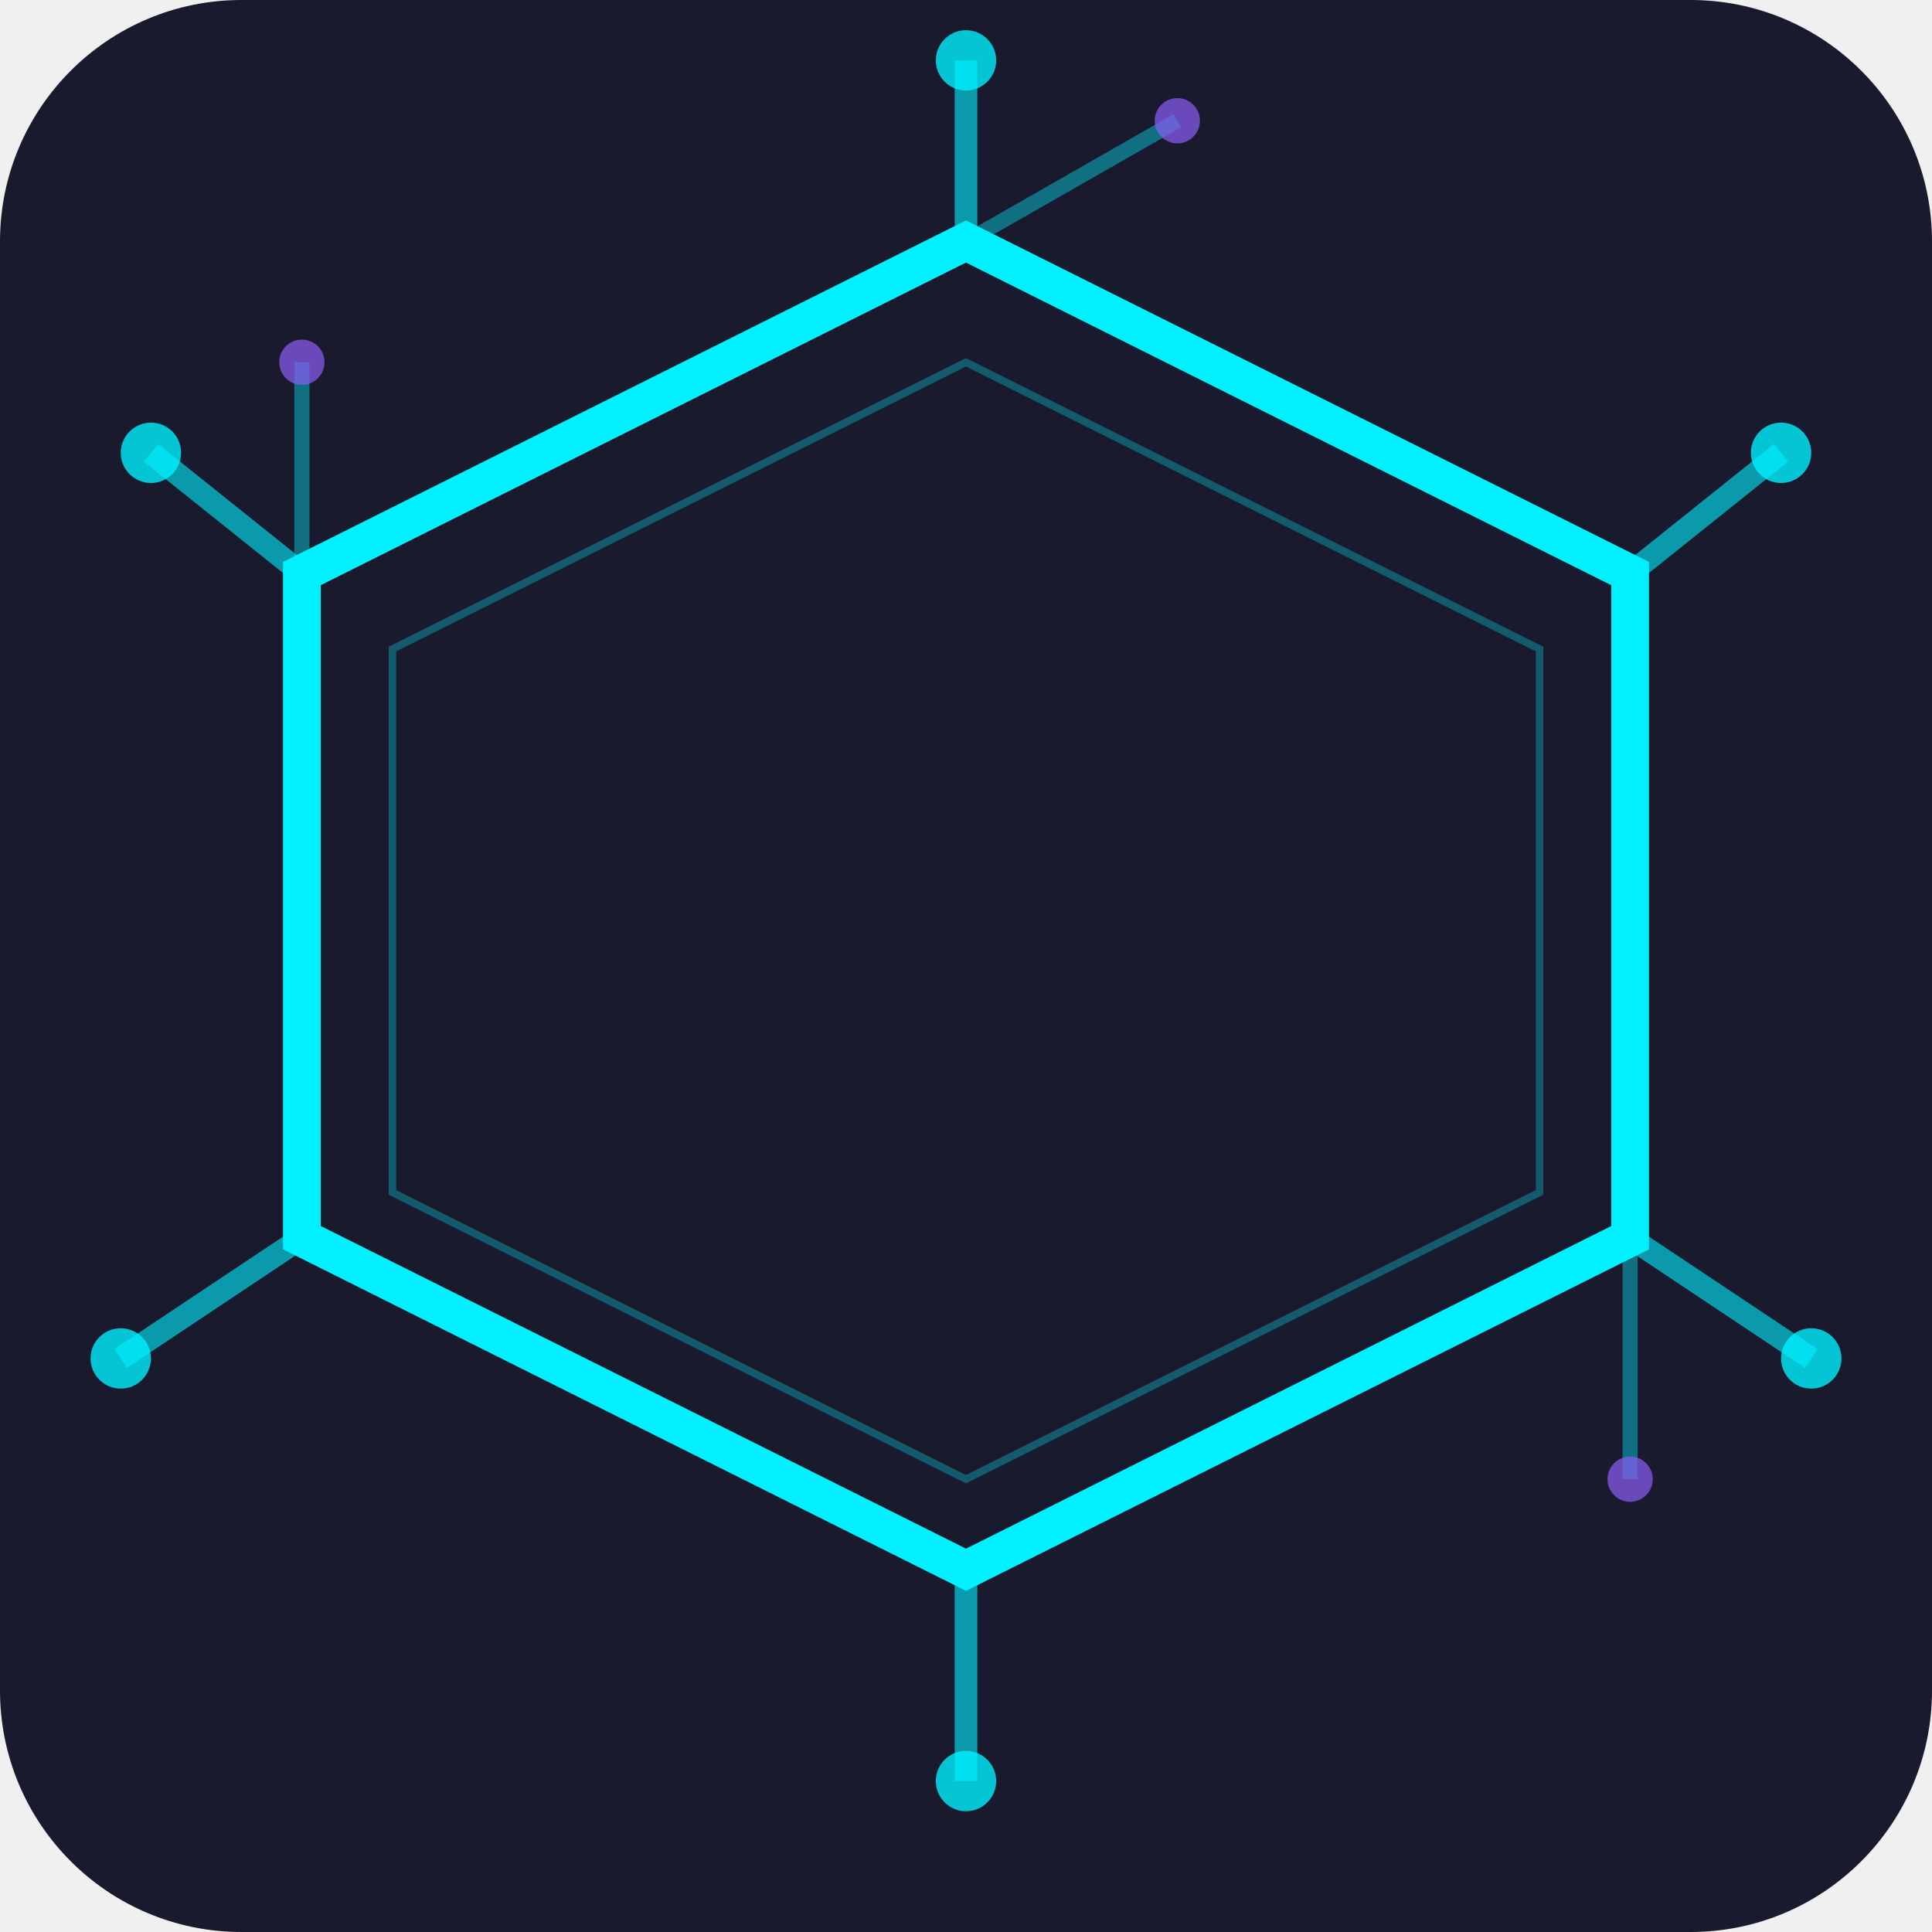
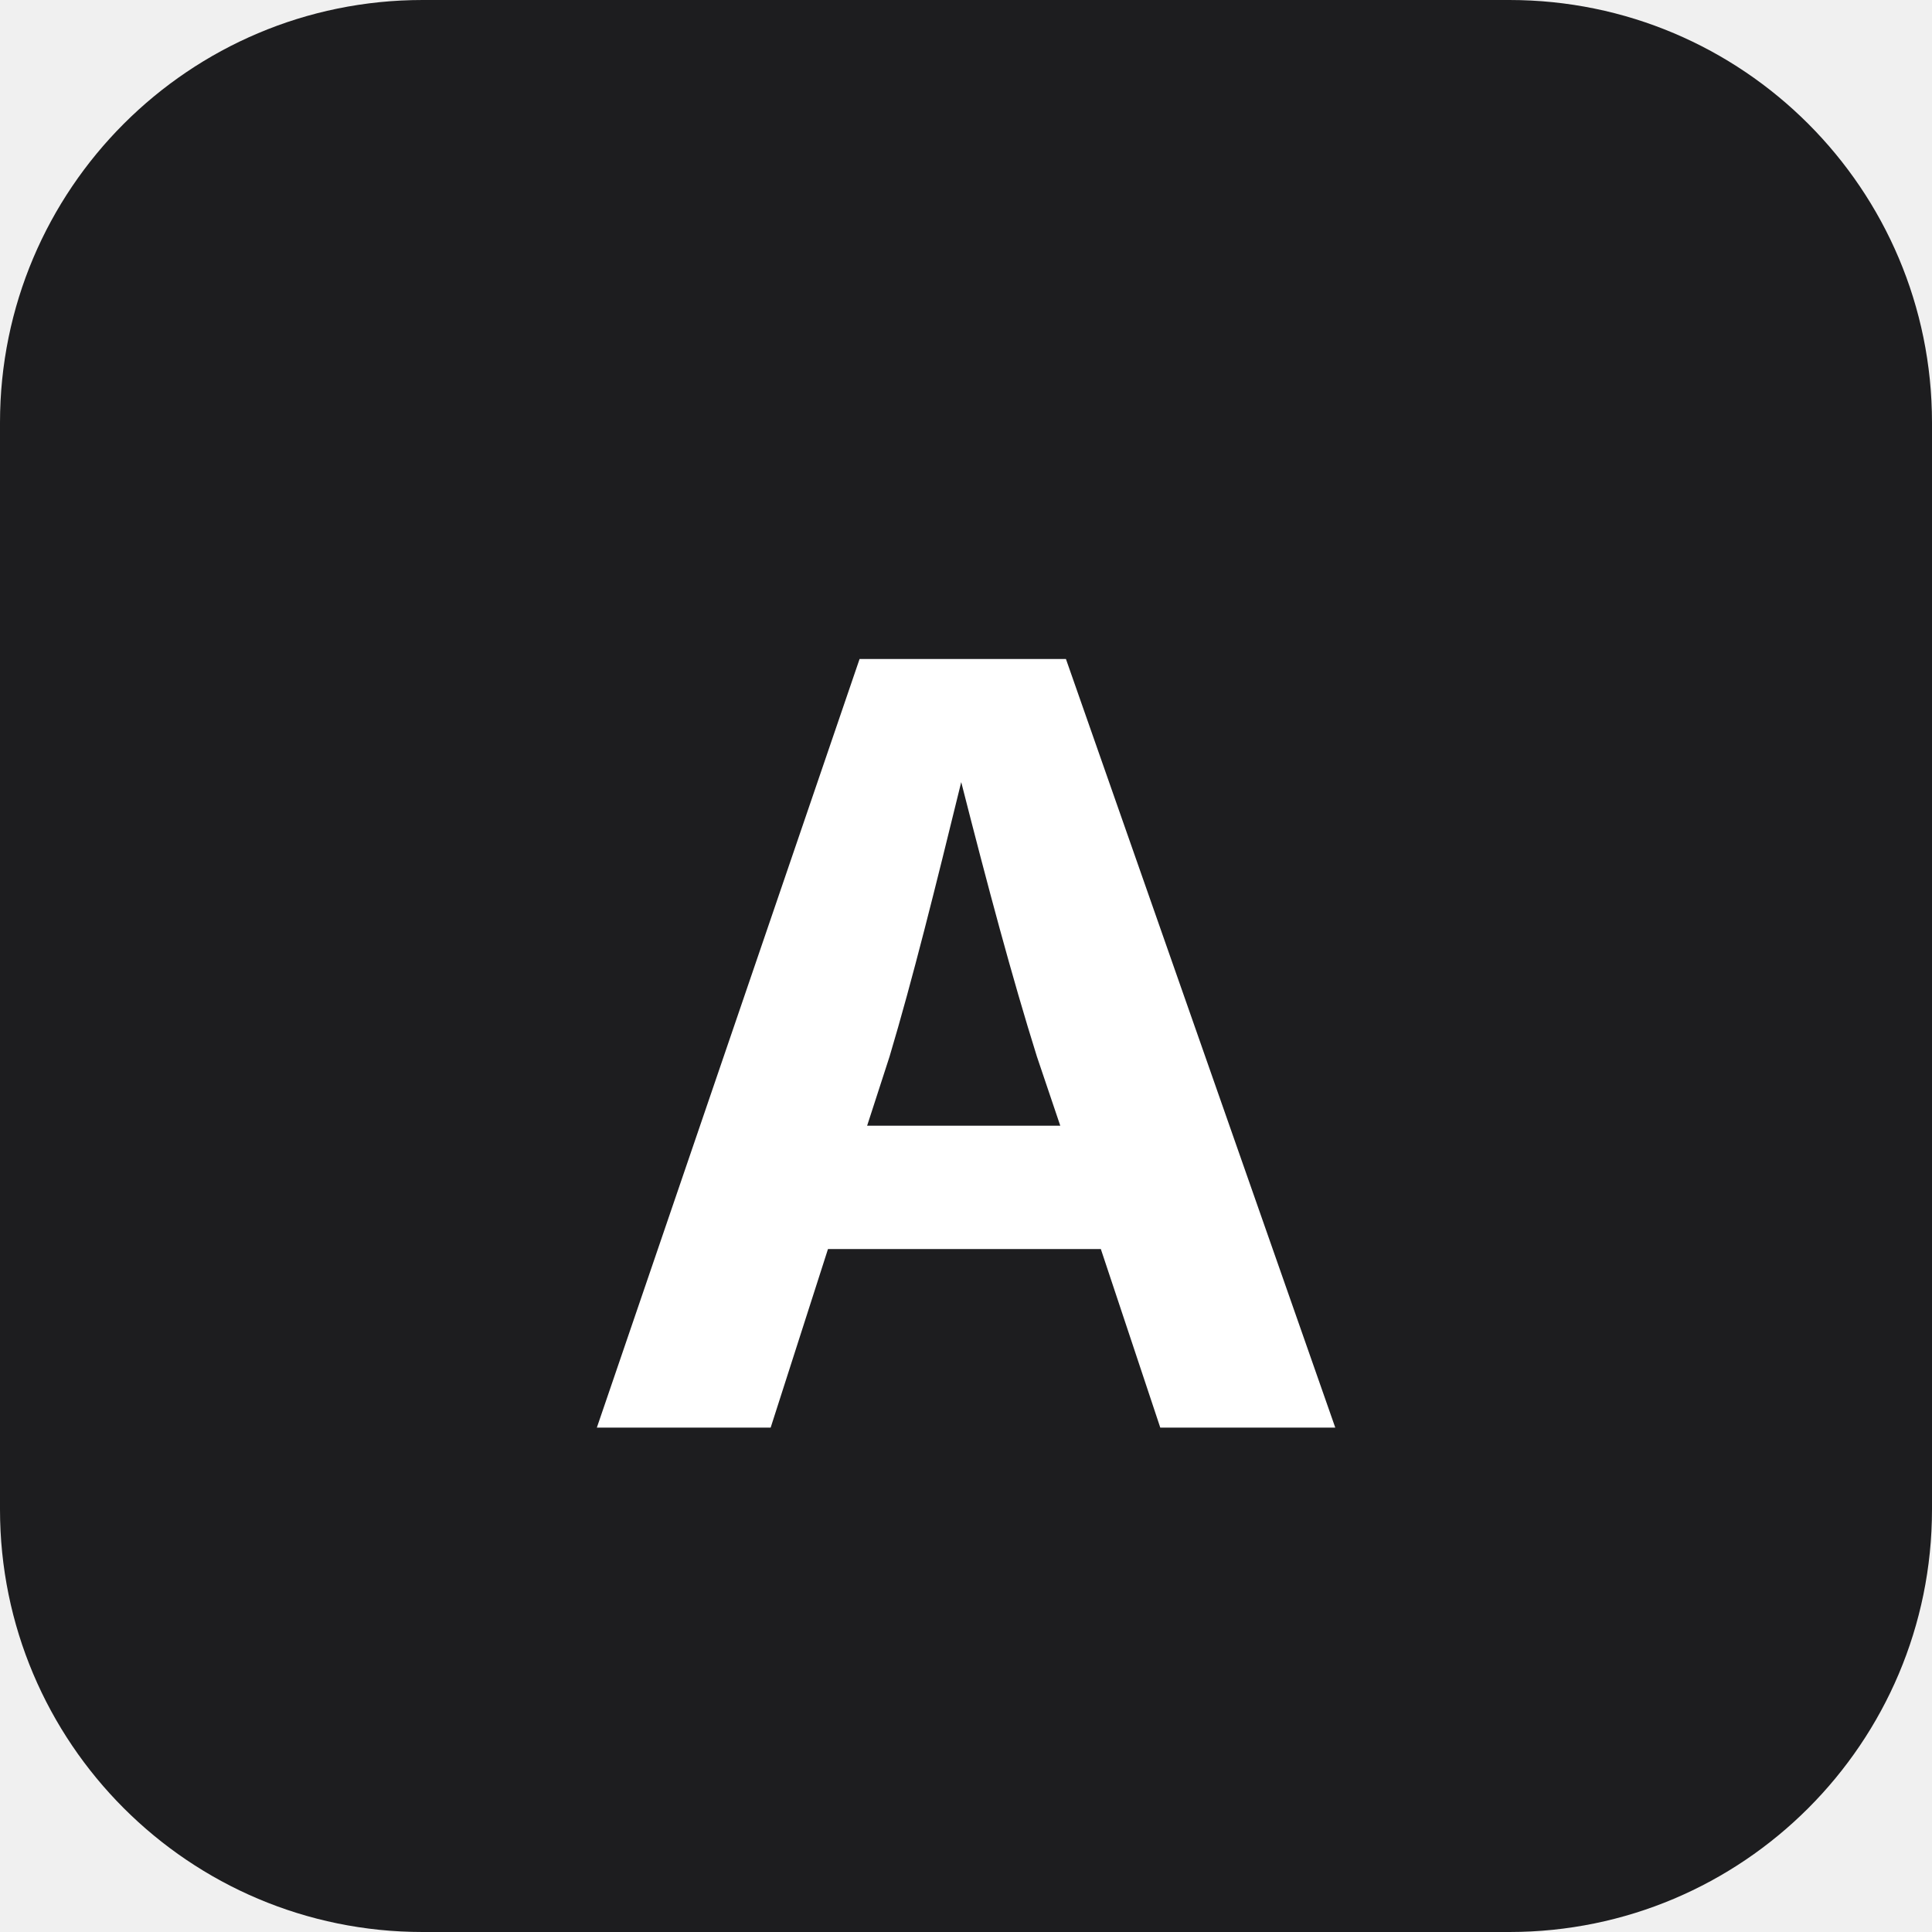
- <svg xmlns="http://www.w3.org/2000/svg" viewBox="0 0 128 128" width="128" height="128">
-   <rect width="128" height="128" rx="16" fill="#1a1a2e" />
-   <polygon points="64,16 108,38 108,82 64,104 20,82 20,38" fill="none" stroke="#00f0ff" stroke-width="2.5" />
-   <polygon points="64,24 102,43 102,79 64,98 26,79 26,43" fill="none" stroke="#00f0ff" stroke-width="0.5" opacity="0.3" />
-   <line x1="64" y1="16" x2="64" y2="4" stroke="#00f0ff" stroke-width="1.5" opacity="0.6" />
-   <line x1="108" y1="38" x2="118" y2="30" stroke="#00f0ff" stroke-width="1.5" opacity="0.6" />
-   <line x1="108" y1="82" x2="120" y2="90" stroke="#00f0ff" stroke-width="1.5" opacity="0.6" />
-   <line x1="64" y1="104" x2="64" y2="118" stroke="#00f0ff" stroke-width="1.5" opacity="0.6" />
-   <line x1="20" y1="82" x2="8" y2="90" stroke="#00f0ff" stroke-width="1.5" opacity="0.6" />
-   <line x1="20" y1="38" x2="10" y2="30" stroke="#00f0ff" stroke-width="1.5" opacity="0.6" />
-   <circle cx="64" cy="4" r="2" fill="#00f0ff" opacity="0.8" />
-   <circle cx="118" cy="30" r="2" fill="#00f0ff" opacity="0.8" />
-   <circle cx="120" cy="90" r="2" fill="#00f0ff" opacity="0.8" />
-   <circle cx="64" cy="118" r="2" fill="#00f0ff" opacity="0.8" />
-   <circle cx="8" cy="90" r="2" fill="#00f0ff" opacity="0.8" />
-   <circle cx="10" cy="30" r="2" fill="#00f0ff" opacity="0.8" />
-   <line x1="64" y1="16" x2="78" y2="8" stroke="#00f0ff" stroke-width="1" opacity="0.4" />
-   <line x1="108" y1="82" x2="108" y2="98" stroke="#00f0ff" stroke-width="1" opacity="0.4" />
-   <line x1="20" y1="38" x2="20" y2="24" stroke="#00f0ff" stroke-width="1" opacity="0.4" />
-   <circle cx="78" cy="8" r="1.5" fill="#8b5cf6" opacity="0.7" />
-   <circle cx="108" cy="98" r="1.5" fill="#8b5cf6" opacity="0.7" />
-   <circle cx="20" cy="24" r="1.5" fill="#8b5cf6" opacity="0.7" />
+ <svg xmlns="http://www.w3.org/2000/svg" width="128" height="128" viewBox="0 0 128 128">
+   <rect width="128" height="128" rx="28" fill="#1d1d1f" />
+   <text x="50%" y="54%" dominant-baseline="central" text-anchor="middle" font-family="-apple-system, BlinkMacSystemFont, 'SF Pro Display', 'Inter', sans-serif" font-weight="700" font-size="70" fill="#ffffff" letter-spacing="-0.05em">A</text>
</svg>
